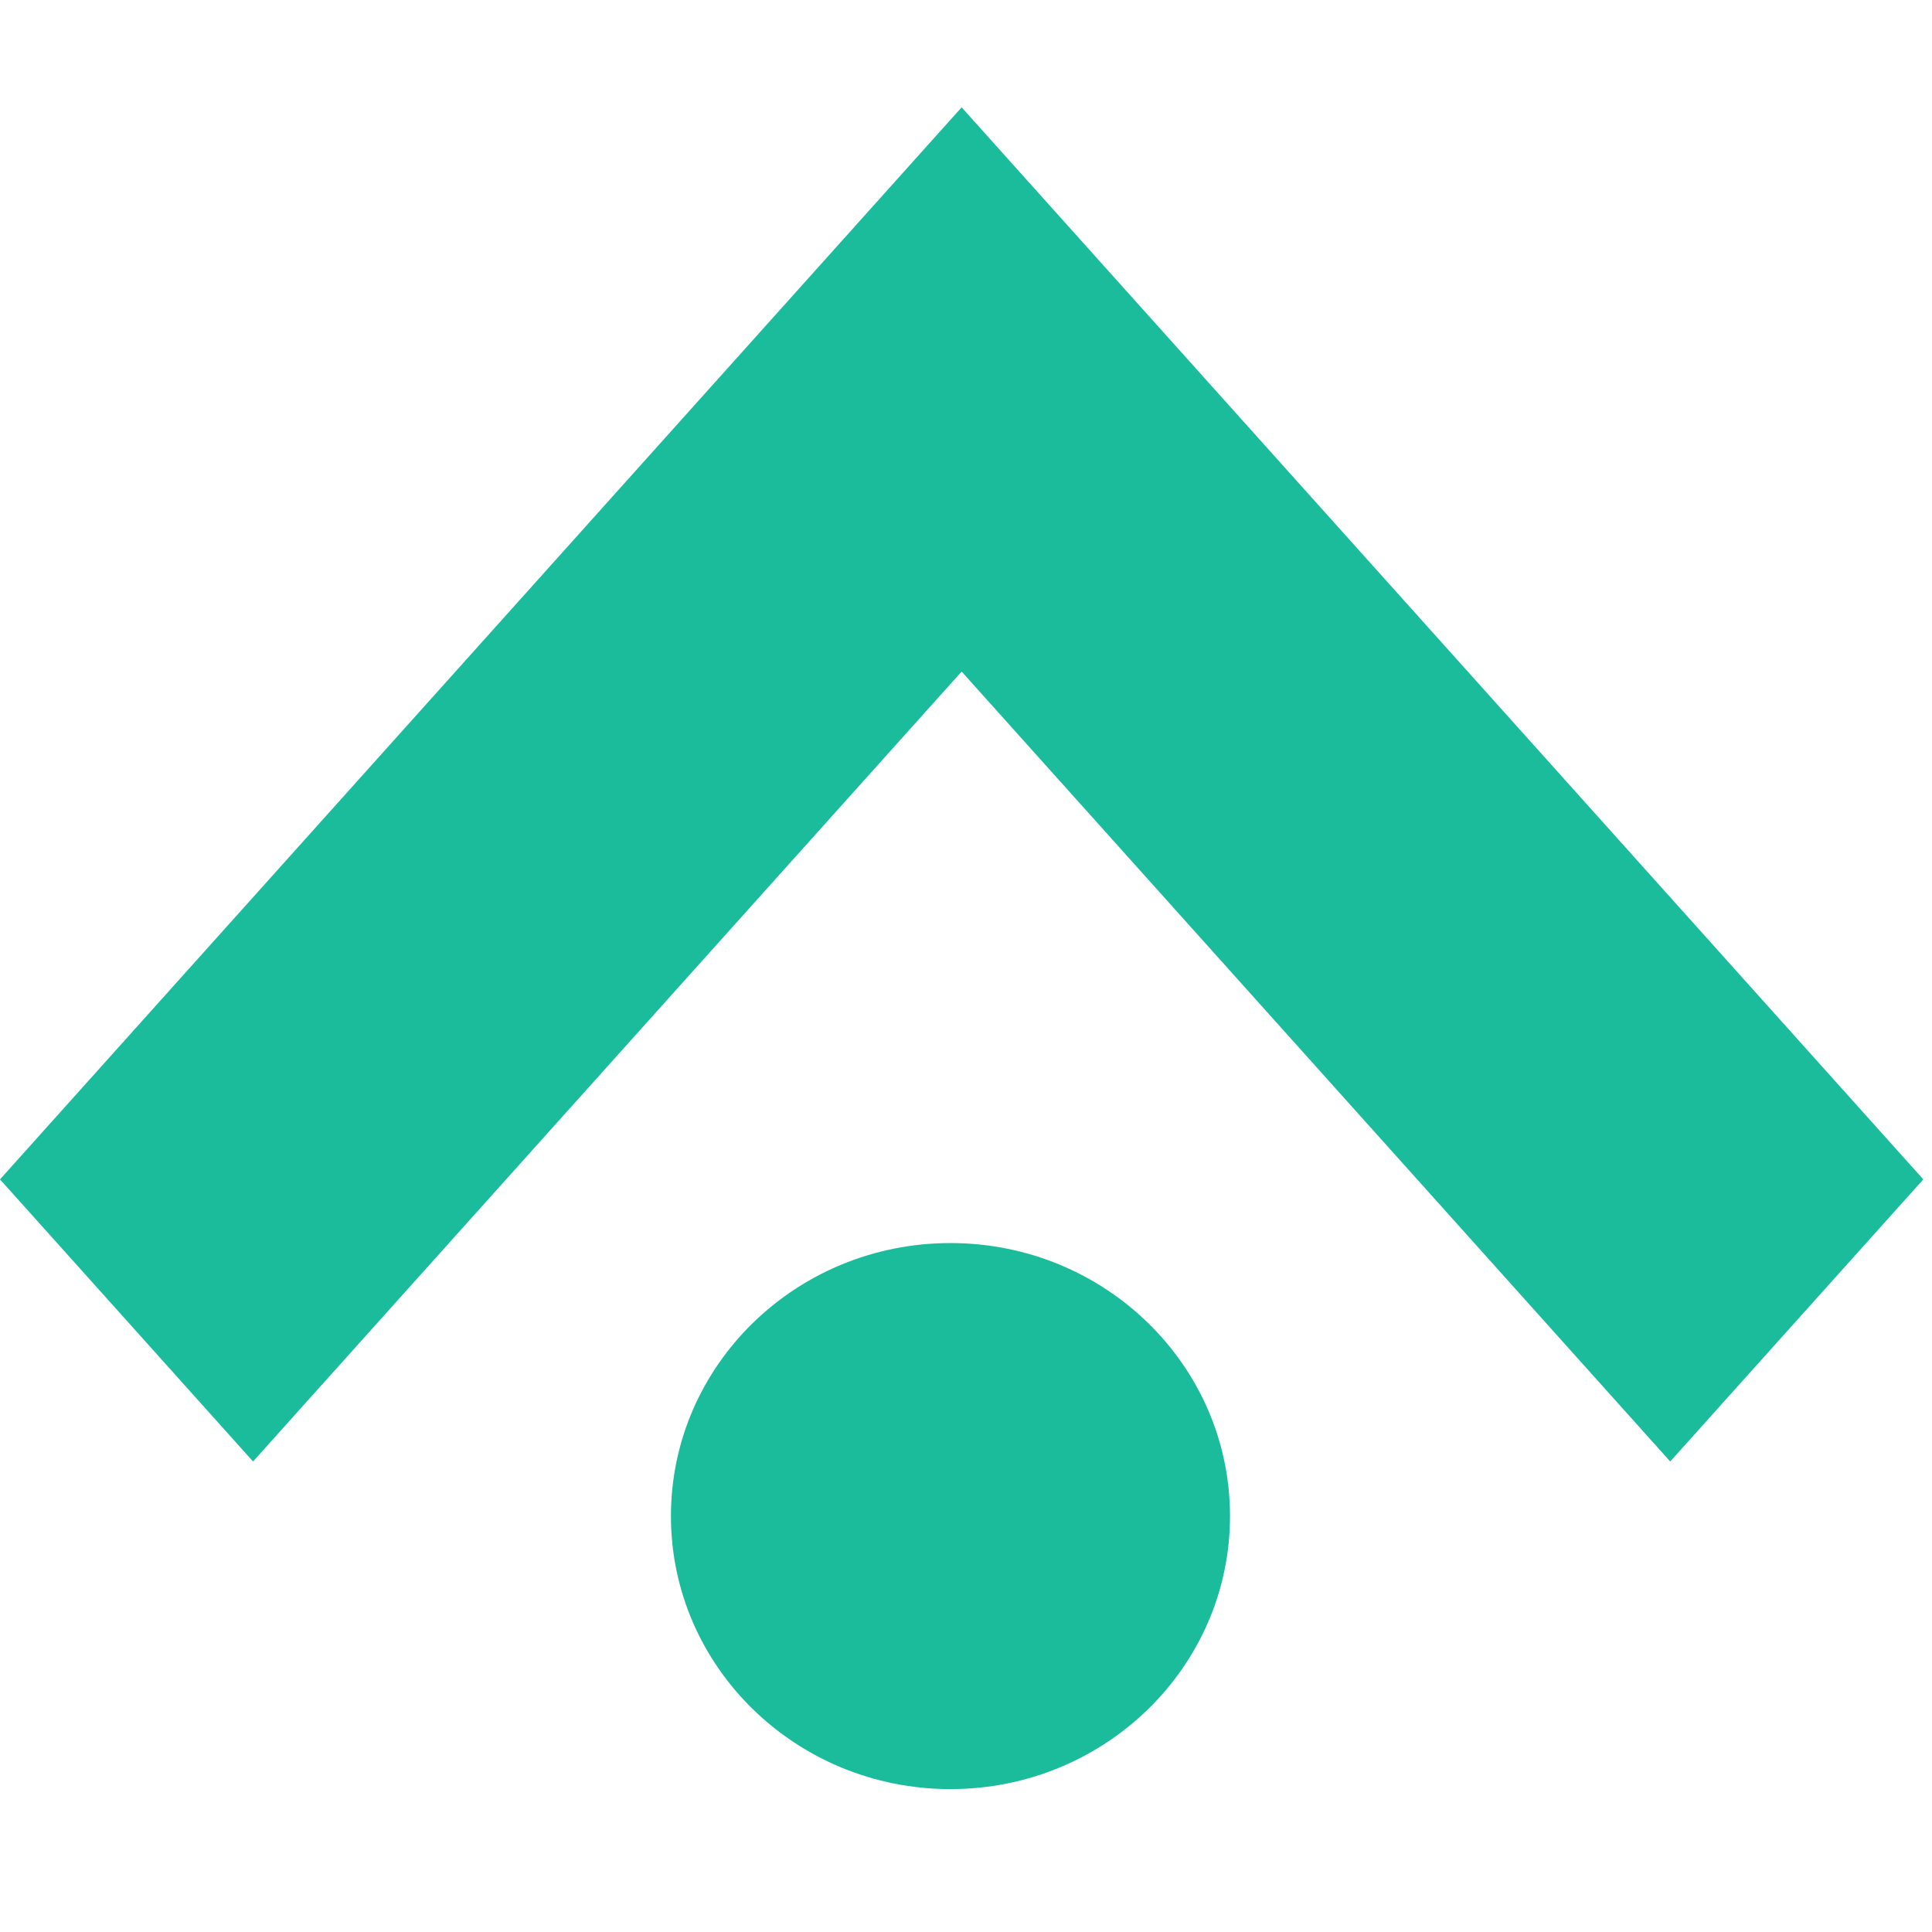
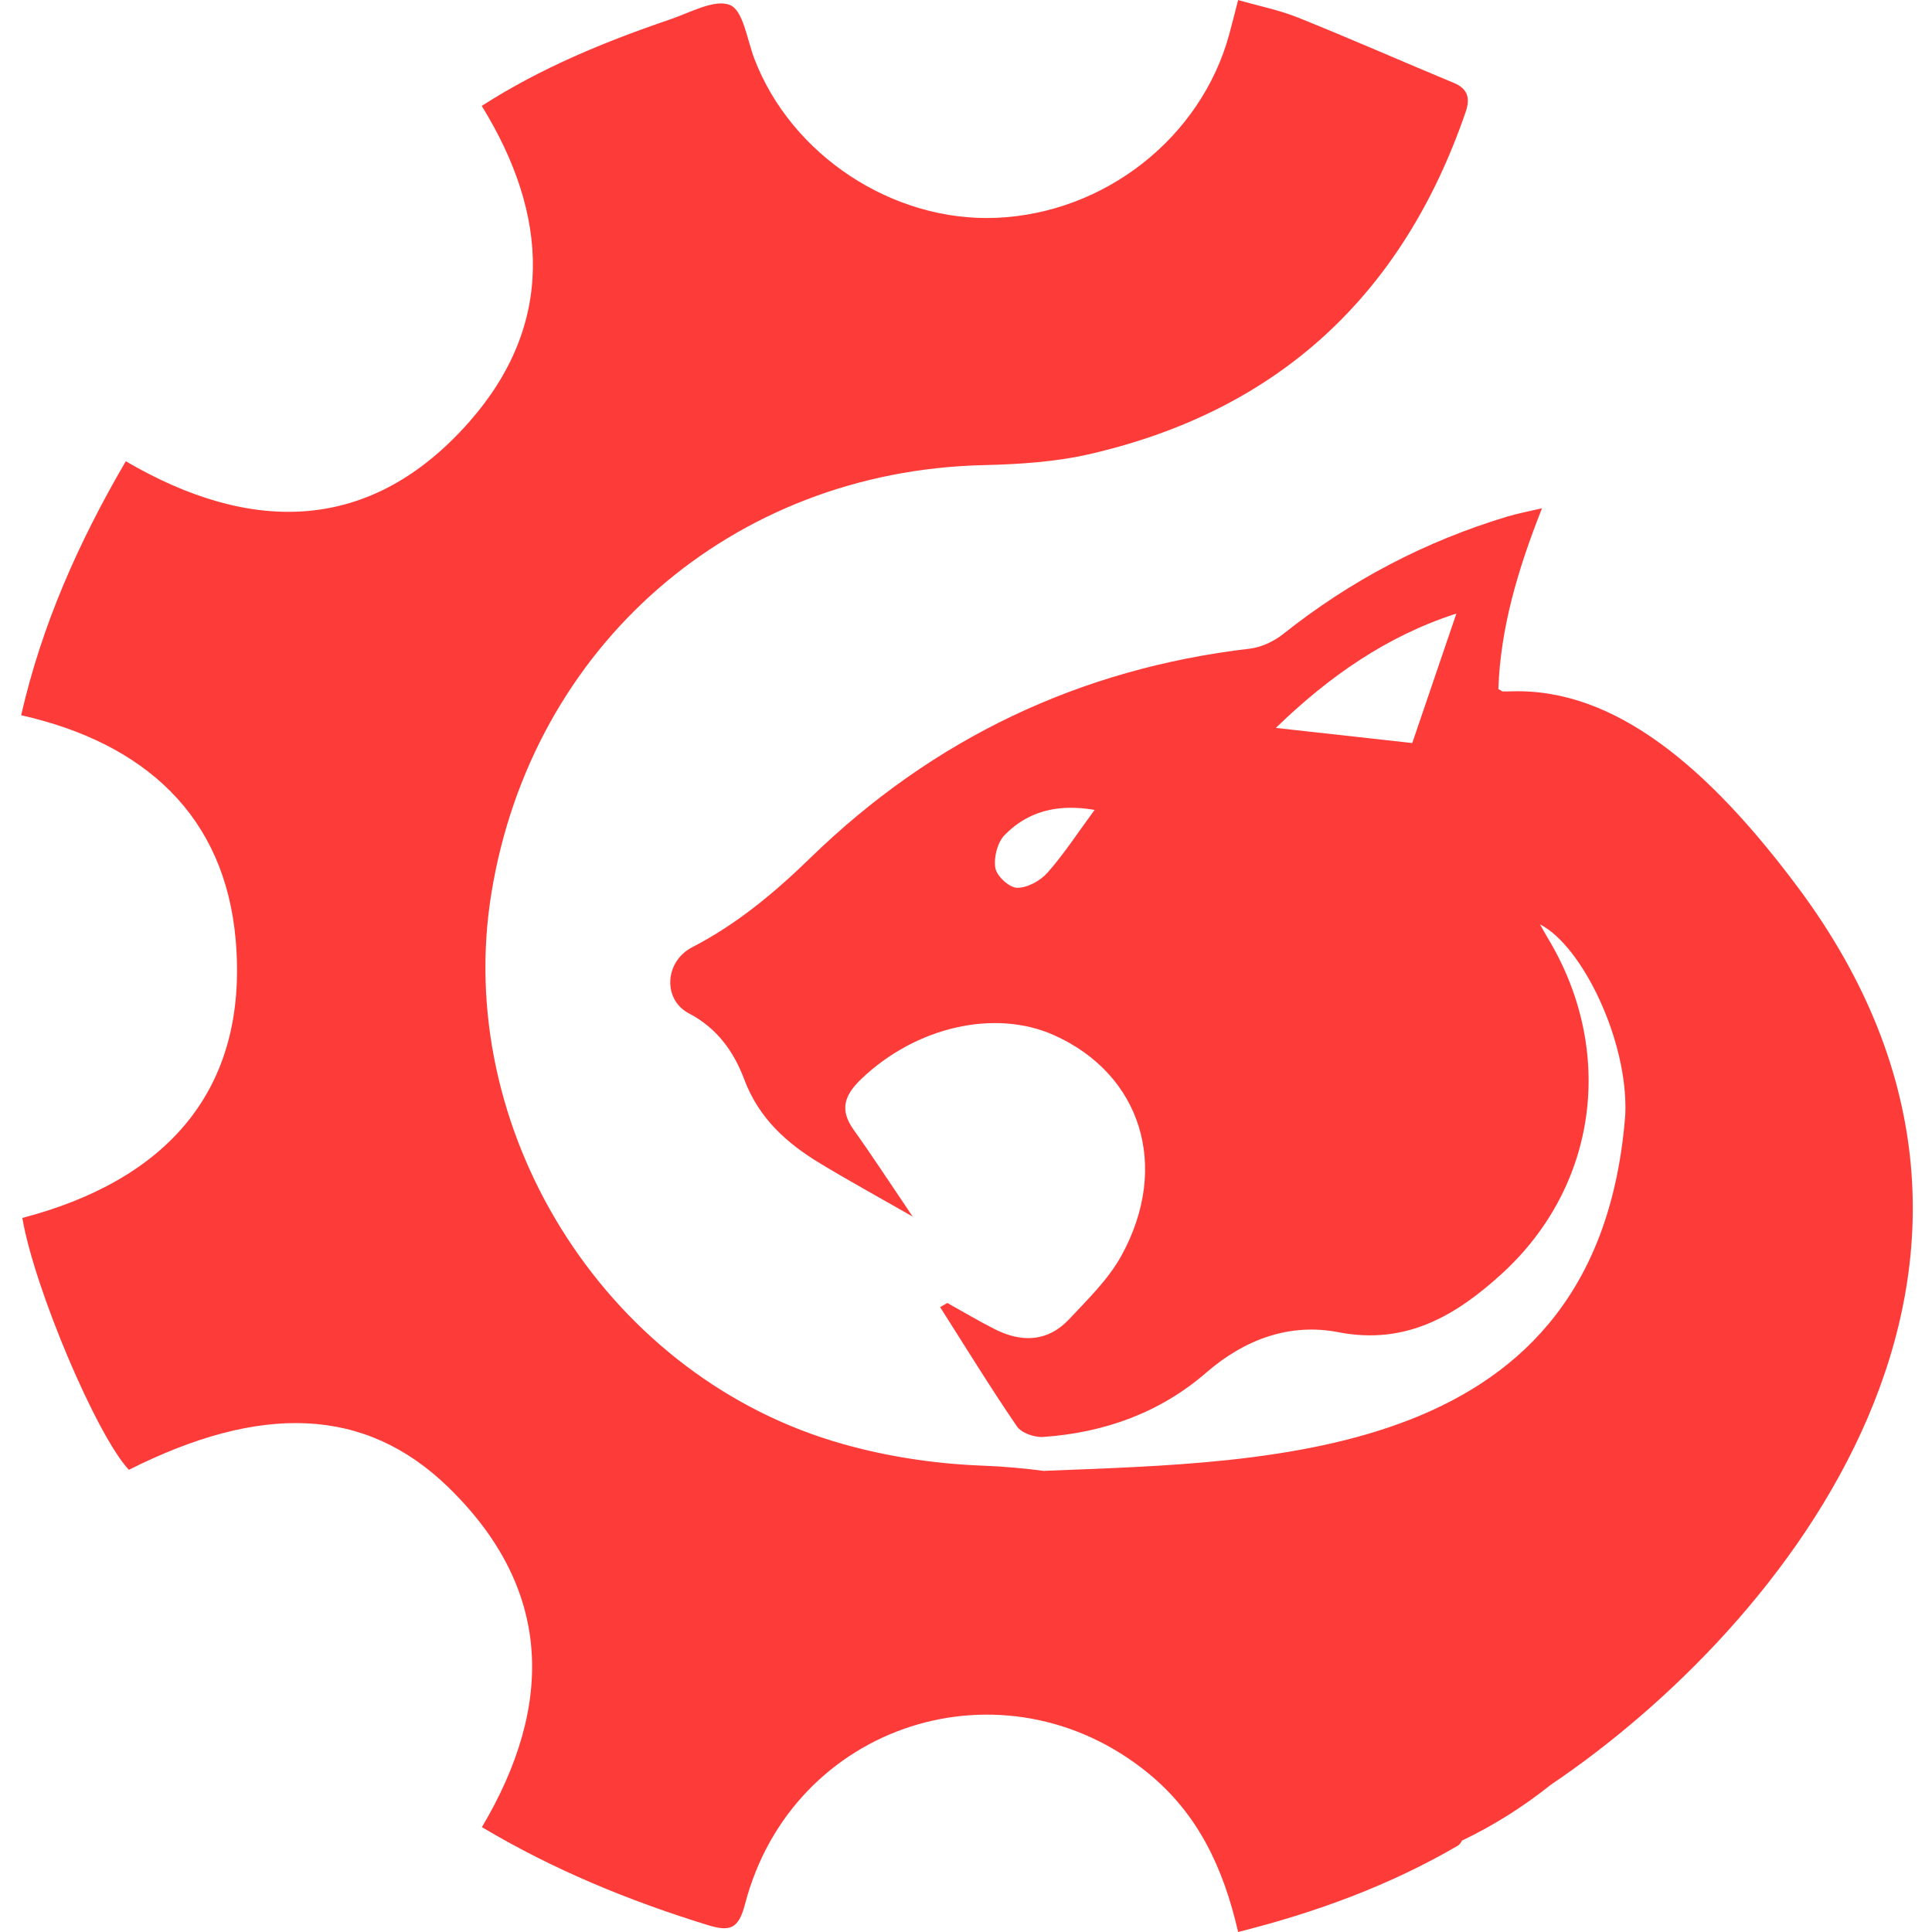
- <svg xmlns="http://www.w3.org/2000/svg" width="54" height="54" viewBox="0 0 54 54" fill="none">
-   <path d="M53.757 32.964L33.951 10.885L26.878 3L19.805 10.885L0 32.964L7.073 40.849L26.878 18.77L46.683 40.849L53.757 32.964Z" fill="#1ABC9C" />
-   <ellipse cx="26.566" cy="42.375" rx="7.813" ry="7.631" fill="#1ABC9C" />
+ <svg xmlns="http://www.w3.org/2000/svg" version="1.1" id="svg464" xml:space="preserve" width="160" height="160" viewBox="0 0 160 160">
+   <defs id="defs468">
+     <clipPath clipPathUnits="userSpaceOnUse" id="clipPath486">
+       <path d="M 0,867.397 H 867.397 V 0 H 0 Z" id="path484" />
+     </clipPath>
+   </defs>
+   <g id="g470" transform="matrix(1.333333,0,0,-1.333333,0,1156.529)">
+     <path id="path490" style="fill:#fd3c39;fill-opacity:1;fill-rule:nonzero;stroke:none;stroke-width:1.388" d="M 102.537 0.004 C 102.233 1.176 102.025 2.016 101.797 2.852 C 99.469 11.389 91.516 17.653 82.518 18.039 C 73.951 18.407 65.524 12.857 62.471 4.861 C 61.87 3.288 61.552 0.865 60.457 0.418 C 59.184 -0.103 57.171 1.038 55.525 1.598 C 50.089 3.447 44.796 5.621 39.896 8.771 C 45.489 17.839 45.942 26.9 38.855 34.943 C 30.695 44.207 20.778 44.266 10.418 38.197 C 6.514 44.886 3.465 51.73 1.752 59.232 C 11.984 61.541 18.628 67.569 19.52 77.861 C 20.605 90.418 13.638 97.784 1.848 100.865 C 2.86 106.766 8.025 118.909 10.674 121.725 C 21.557 116.245 30.211 116.464 37.096 123.137 C 45.767 131.542 45.926 141.18 39.91 151.316 C 45.852 154.855 52.085 157.411 58.578 159.416 C 60.454 159.995 61.162 159.758 61.699 157.693 C 65.602 142.729 83.148 137.092 95.098 146.855 C 99.182 150.193 101.308 154.635 102.537 160 C 109.061 158.359 115.106 156.128 120.73 152.852 C 120.862 152.774 120.976 152.616 121.078 152.428 C 123.749 151.154 126.173 149.605 128.434 147.805 C 147.85 134.707 172.131 104.692 148.922 73.523 C 141.527 63.595 133.777 57.016 125.25 57.252 C 124.988 57.26 124.726 57.268 124.465 57.264 C 124.407 57.262 124.349 57.207 124.088 57.068 C 124.259 52.011 125.699 47.16 127.701 42.094 C 126.568 42.36 125.698 42.518 124.859 42.77 C 118.041 44.82 111.854 48.066 106.277 52.5 C 105.507 53.112 104.468 53.605 103.502 53.719 C 89.417 55.367 77.271 61.178 67.152 71.008 C 64.137 73.939 61.042 76.523 57.318 78.451 C 55.039 79.63 54.869 82.78 57.057 83.926 C 59.417 85.163 60.789 87.132 61.633 89.387 C 62.845 92.624 65.159 94.682 67.951 96.367 C 70.298 97.785 72.703 99.103 75.584 100.752 C 73.728 98.01 72.26 95.755 70.699 93.568 C 69.507 91.898 69.926 90.696 71.334 89.35 C 75.828 85.057 82.373 83.515 87.318 85.74 C 94.503 88.978 96.922 96.606 92.879 103.973 C 91.802 105.937 90.098 107.589 88.539 109.254 C 86.776 111.132 84.615 111.202 82.396 110.084 C 81.055 109.408 79.765 108.633 78.451 107.904 L 78.451 107.906 C 78.253 108.021 78.056 108.135 77.857 108.25 C 79.961 111.554 82.008 114.897 84.219 118.129 C 84.594 118.679 85.679 119.052 86.402 119.002 C 91.449 118.648 96.053 117.007 99.91 113.664 C 103.092 110.907 106.822 109.546 110.842 110.328 C 116.466 111.425 120.613 108.912 124.354 105.504 C 132.363 98.2 133.793 86.946 128.164 77.658 C 127.967 77.333 127.79 76.998 127.537 76.553 C 131.04 78.337 134.852 86.222 134.6 92.291 C 132.398 121.032 105.497 121.033 86.523 121.807 C 86.528 121.813 86.534 121.818 86.539 121.824 C 84.86 121.606 83.143 121.445 81.365 121.379 C 77.197 121.221 72.923 120.551 68.939 119.332 C 49.903 113.505 37.536 93.463 40.691 74.002 C 44.019 53.471 60.644 39.023 81.4 38.521 C 84.373 38.451 87.409 38.262 90.291 37.596 C 105.905 33.983 116.178 24.398 121.375 9.287 C 121.757 8.174 121.605 7.365 120.389 6.861 C 116.096 5.08 111.843 3.201 107.529 1.467 C 105.955 0.834 104.26 0.498 102.537 0.004 z M 120.611 50.814 C 119.351 54.512 118.134 58.084 116.957 61.535 C 113.351 61.135 109.578 60.718 105.66 60.283 C 110.052 56.019 114.886 52.651 120.611 50.814 z M 88.482 66.898 C 89.172 66.883 89.895 66.942 90.65 67.072 C 89.263 68.956 88.123 70.715 86.754 72.268 C 86.16 72.942 85.082 73.533 84.23 73.523 C 83.592 73.517 82.552 72.564 82.434 71.9 C 82.281 71.042 82.592 69.781 83.189 69.166 C 84.648 67.664 86.415 66.945 88.482 66.898 z " transform="matrix(0.75,0,0,-0.75,0,867.397)" />
+   </g>
</svg>
